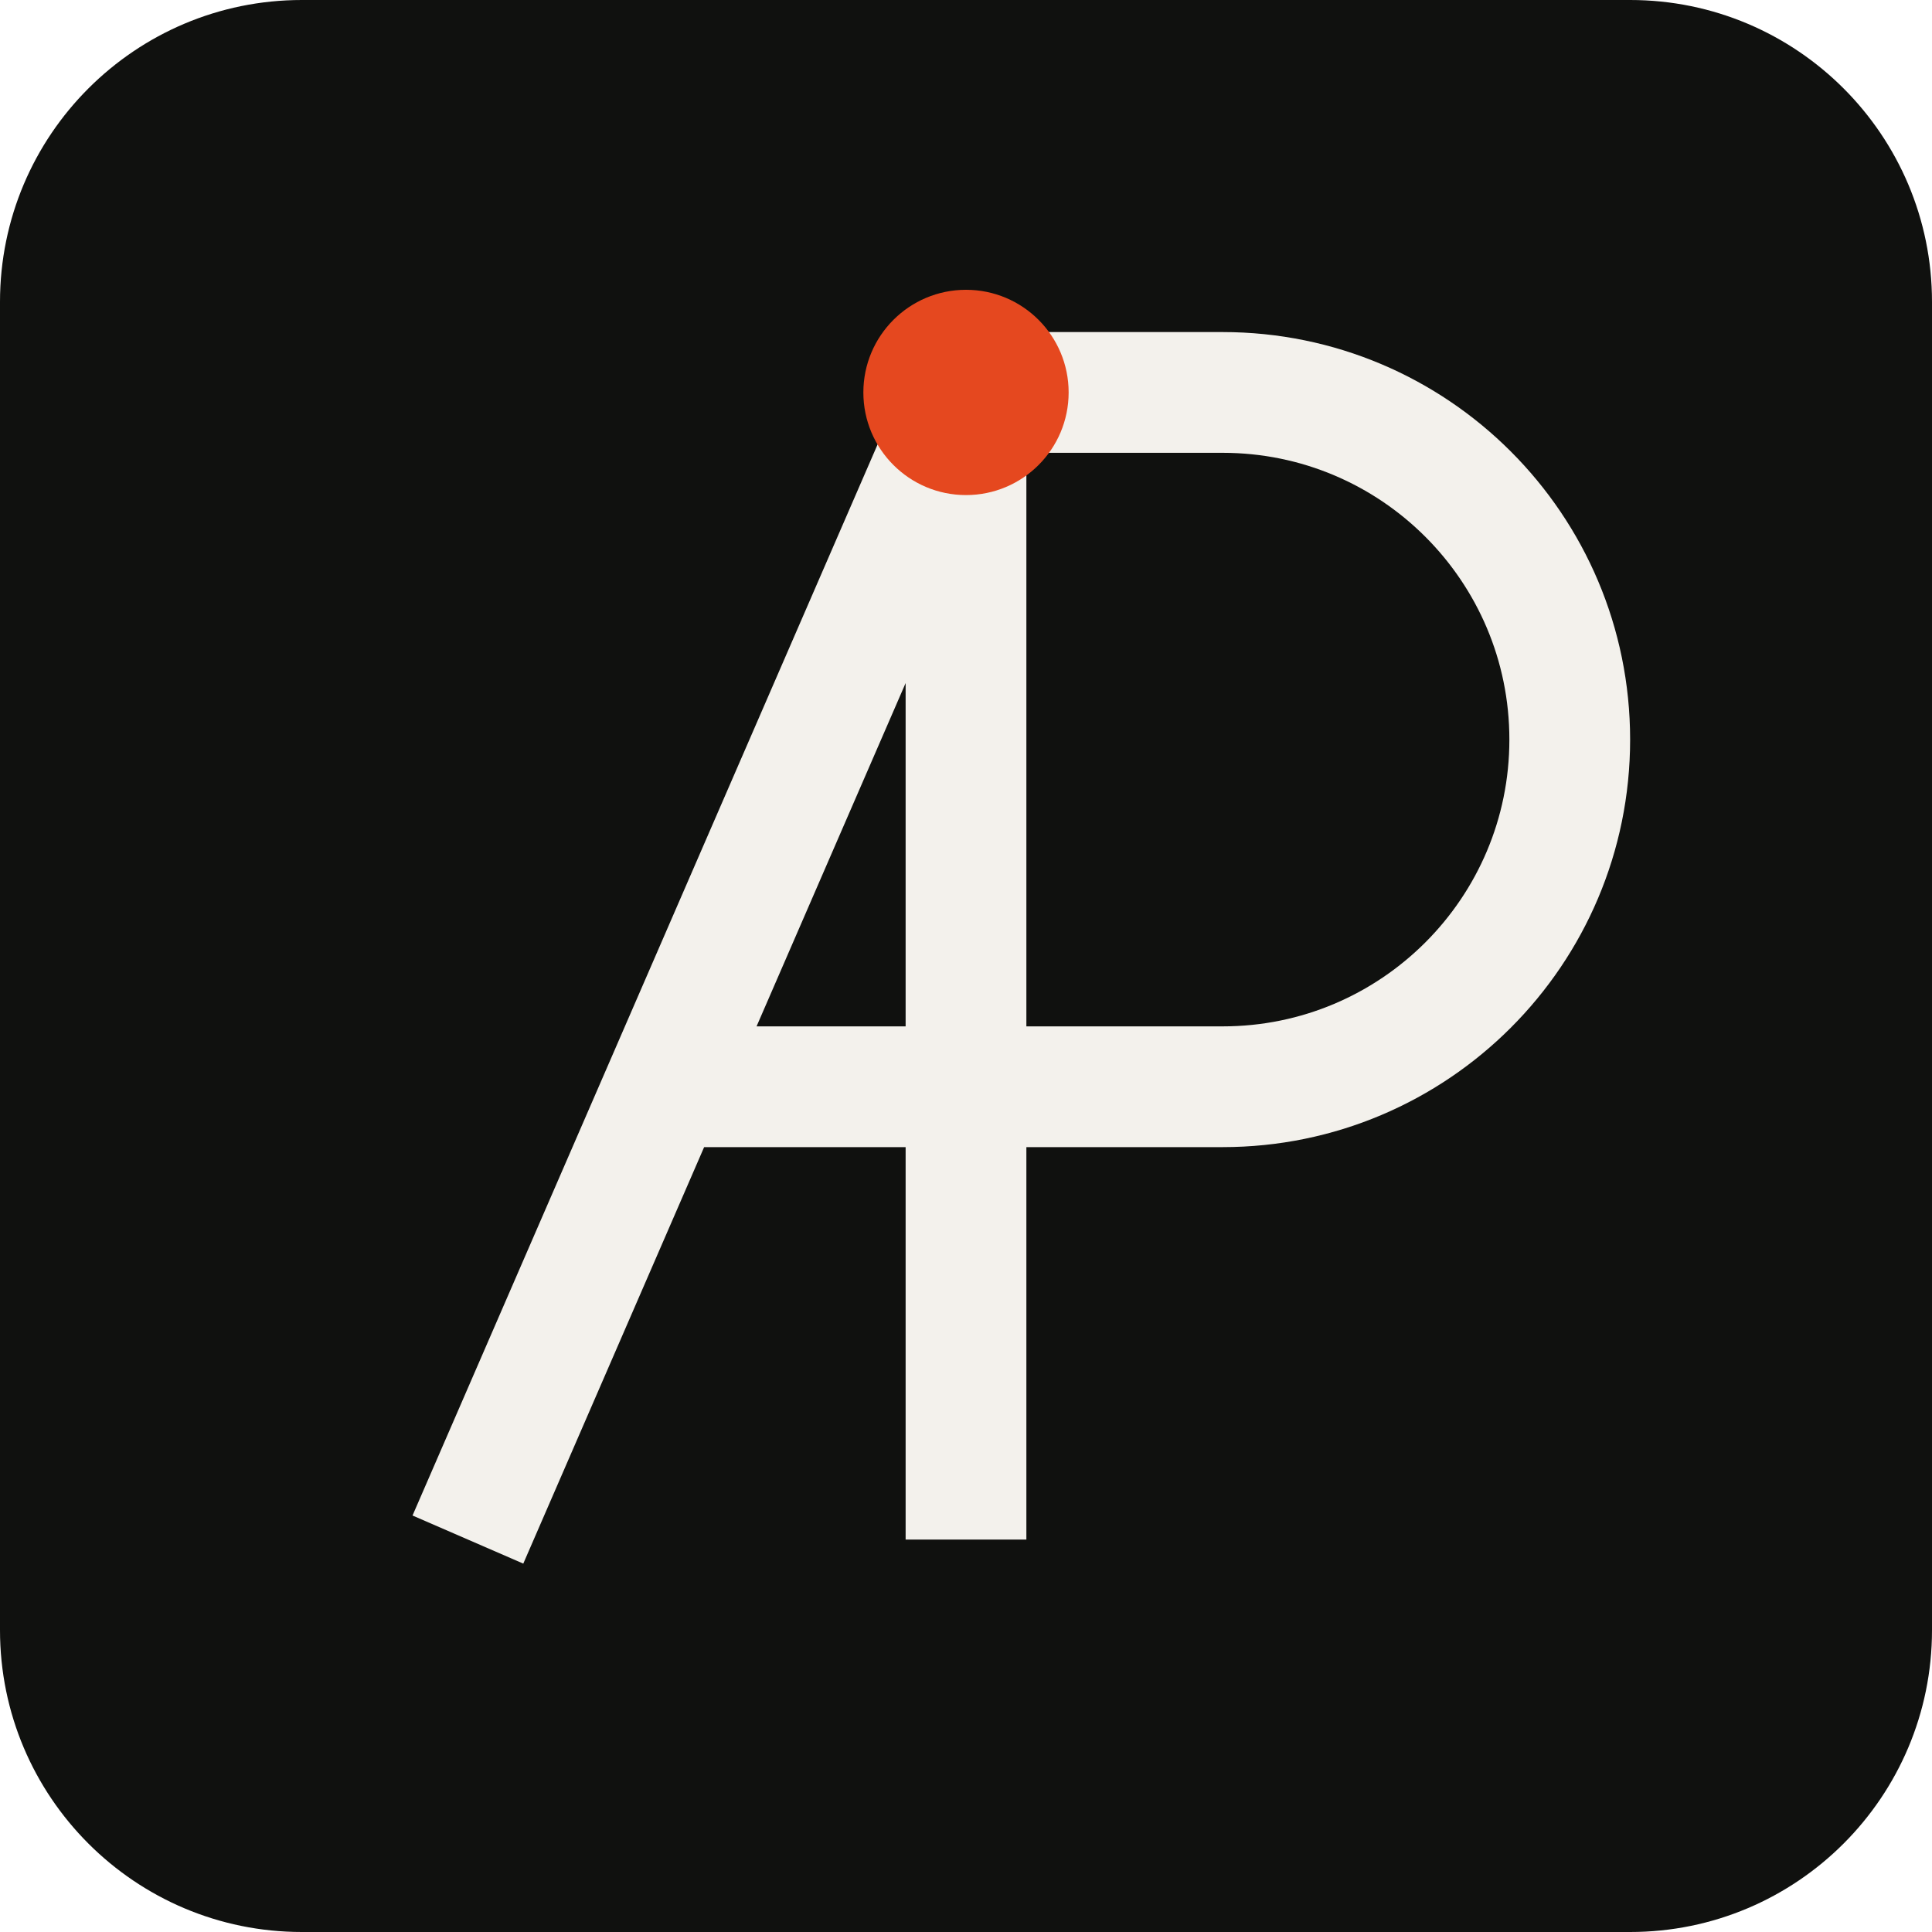
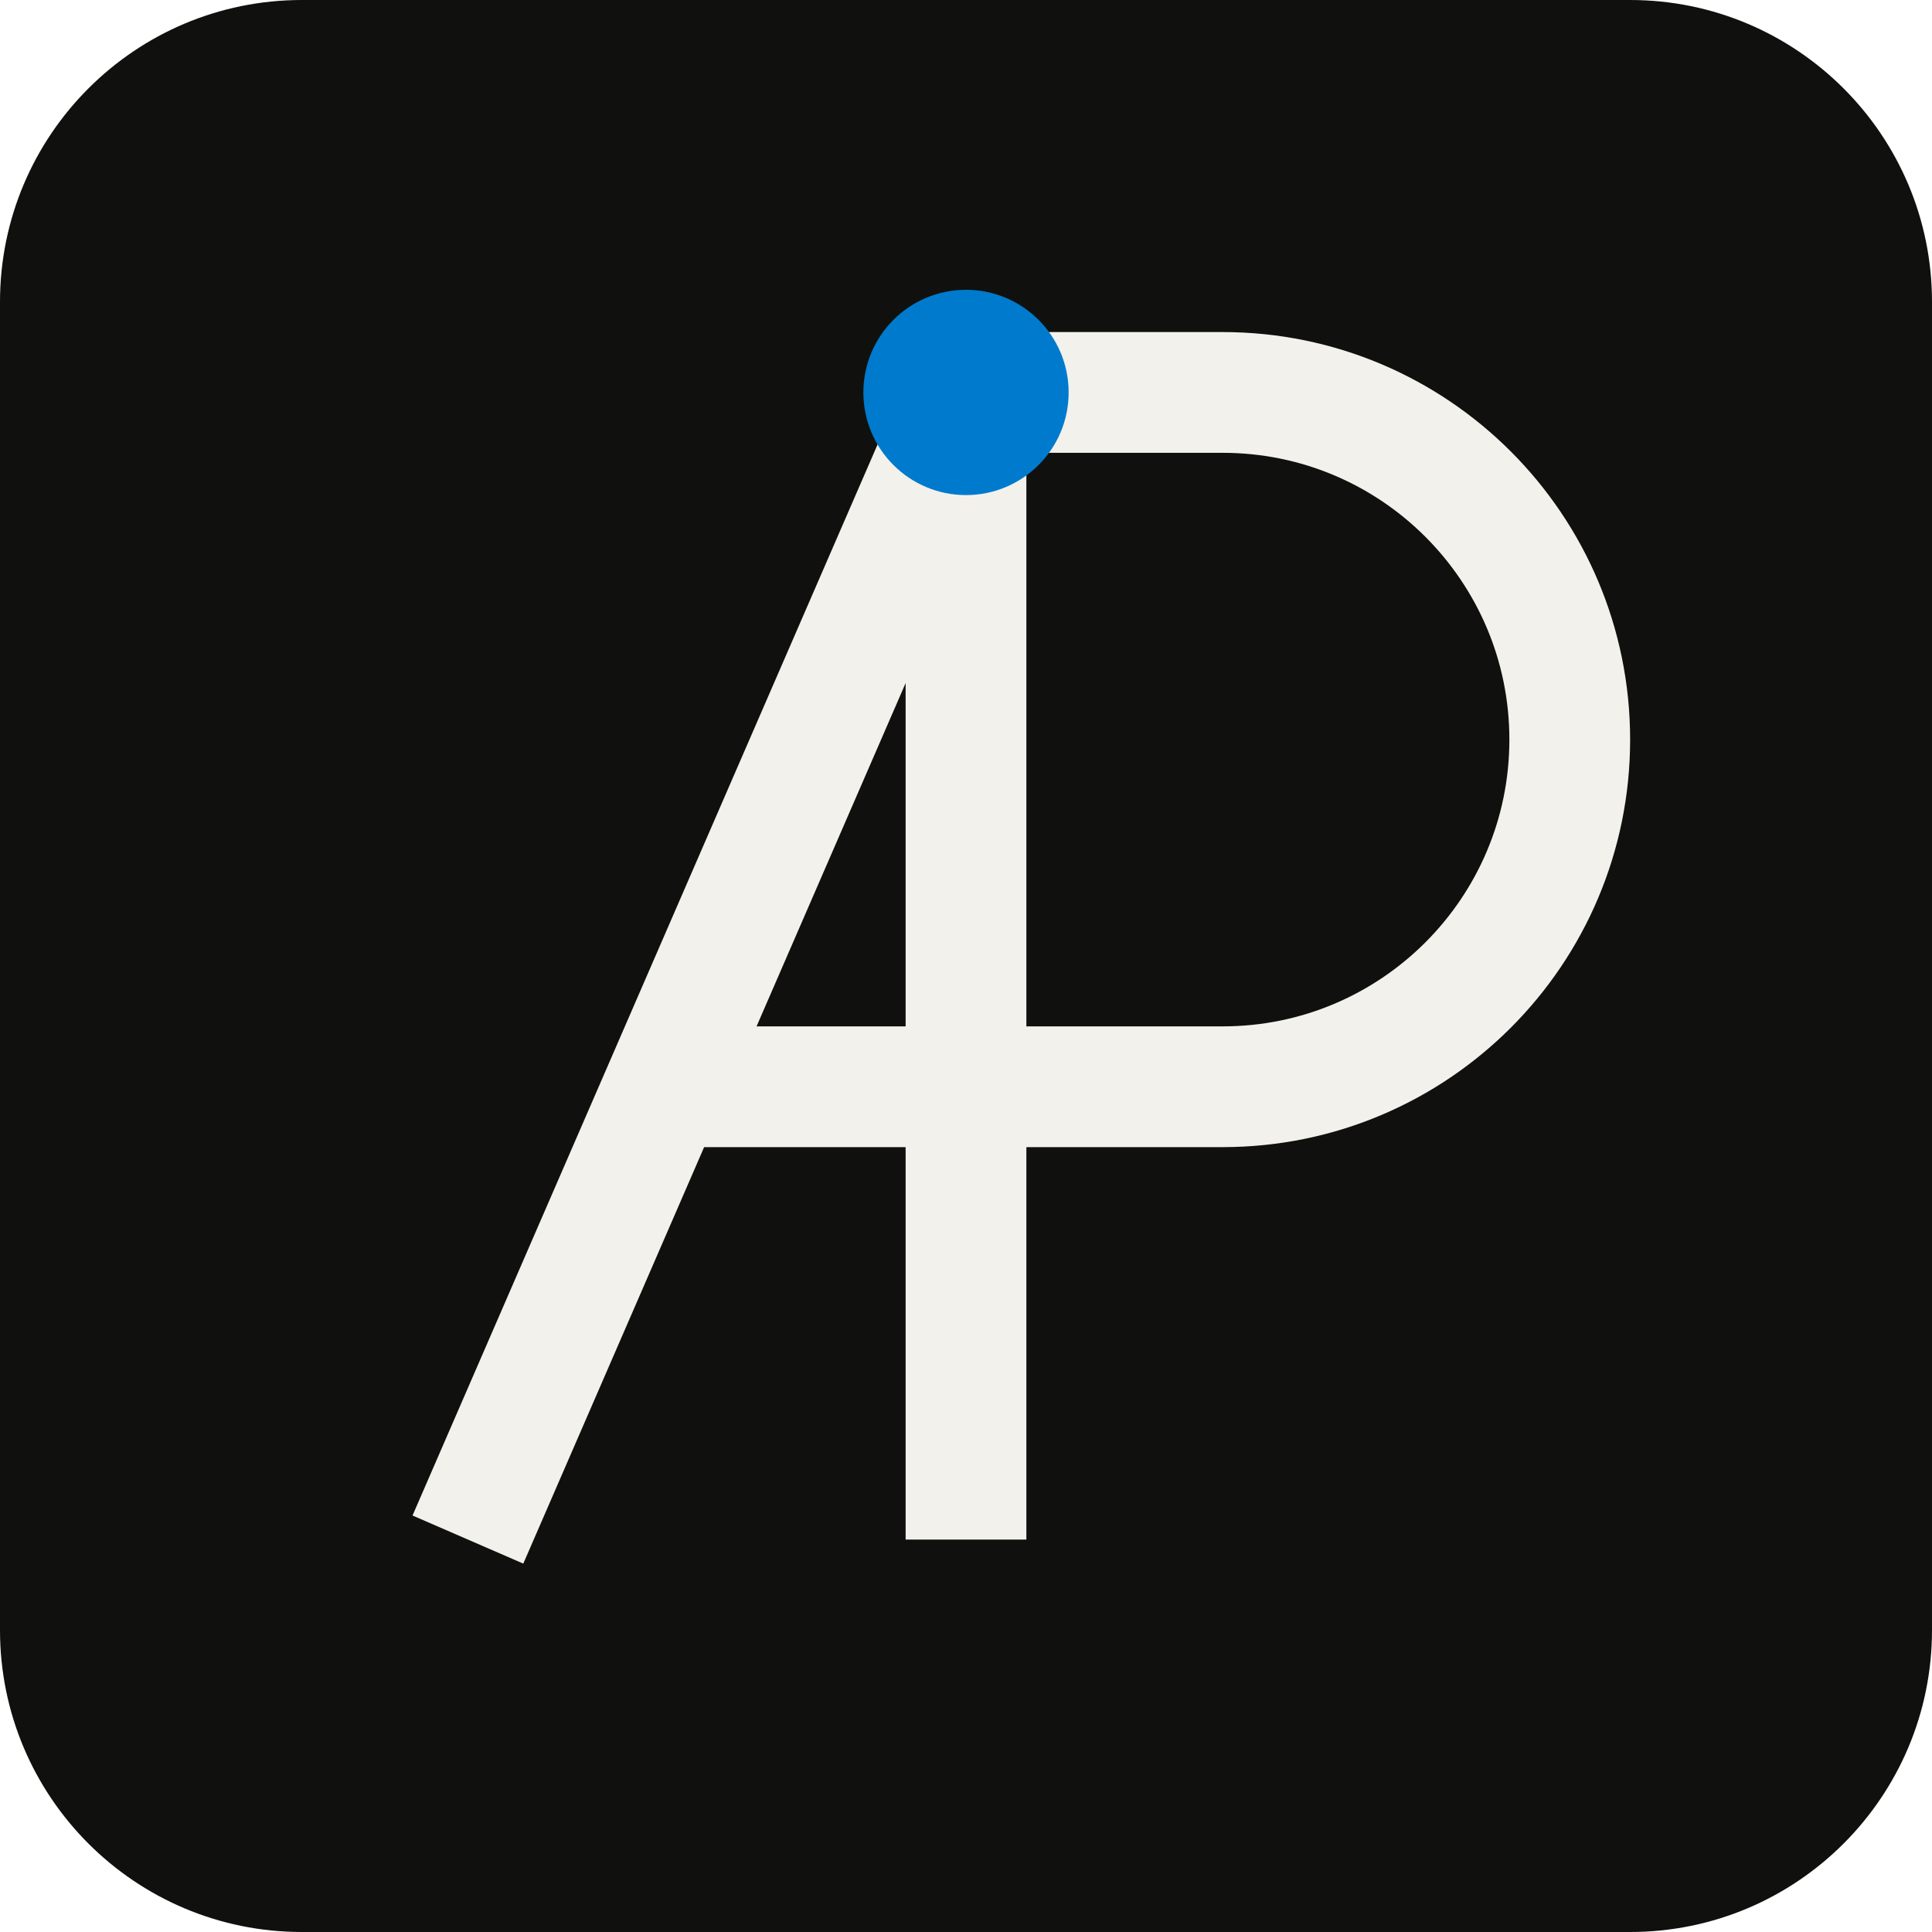
<svg xmlns="http://www.w3.org/2000/svg" viewBox="0 0 64 64">
  <style>
-     .bg { fill: #10110f } .ink { stroke: #f3f1ec } .dot { fill: #e5481f }
+     .bg { fill: #10110f } .ink { stroke: #f3f1ec } .dot { fill: #007acc }
    @media (prefers-color-scheme: dark) { .bg { fill: #f3f1ec } .ink { stroke: #10110f } }
  </style>
  <rect class="bg" width="64" height="64" rx="10" />
  <g class="ink" fill="none" stroke-width="4" stroke-linejoin="miter" transform="translate(8.5 8) scale(1)">
    <path d="M7 43 23.5 5v38M13.5 28h10m0-23h8.5a11.5 11.5 0 0 1 0 23h-8.5" />
  </g>
  <circle class="dot" cx="32" cy="13" r="3.4" />
</svg>
